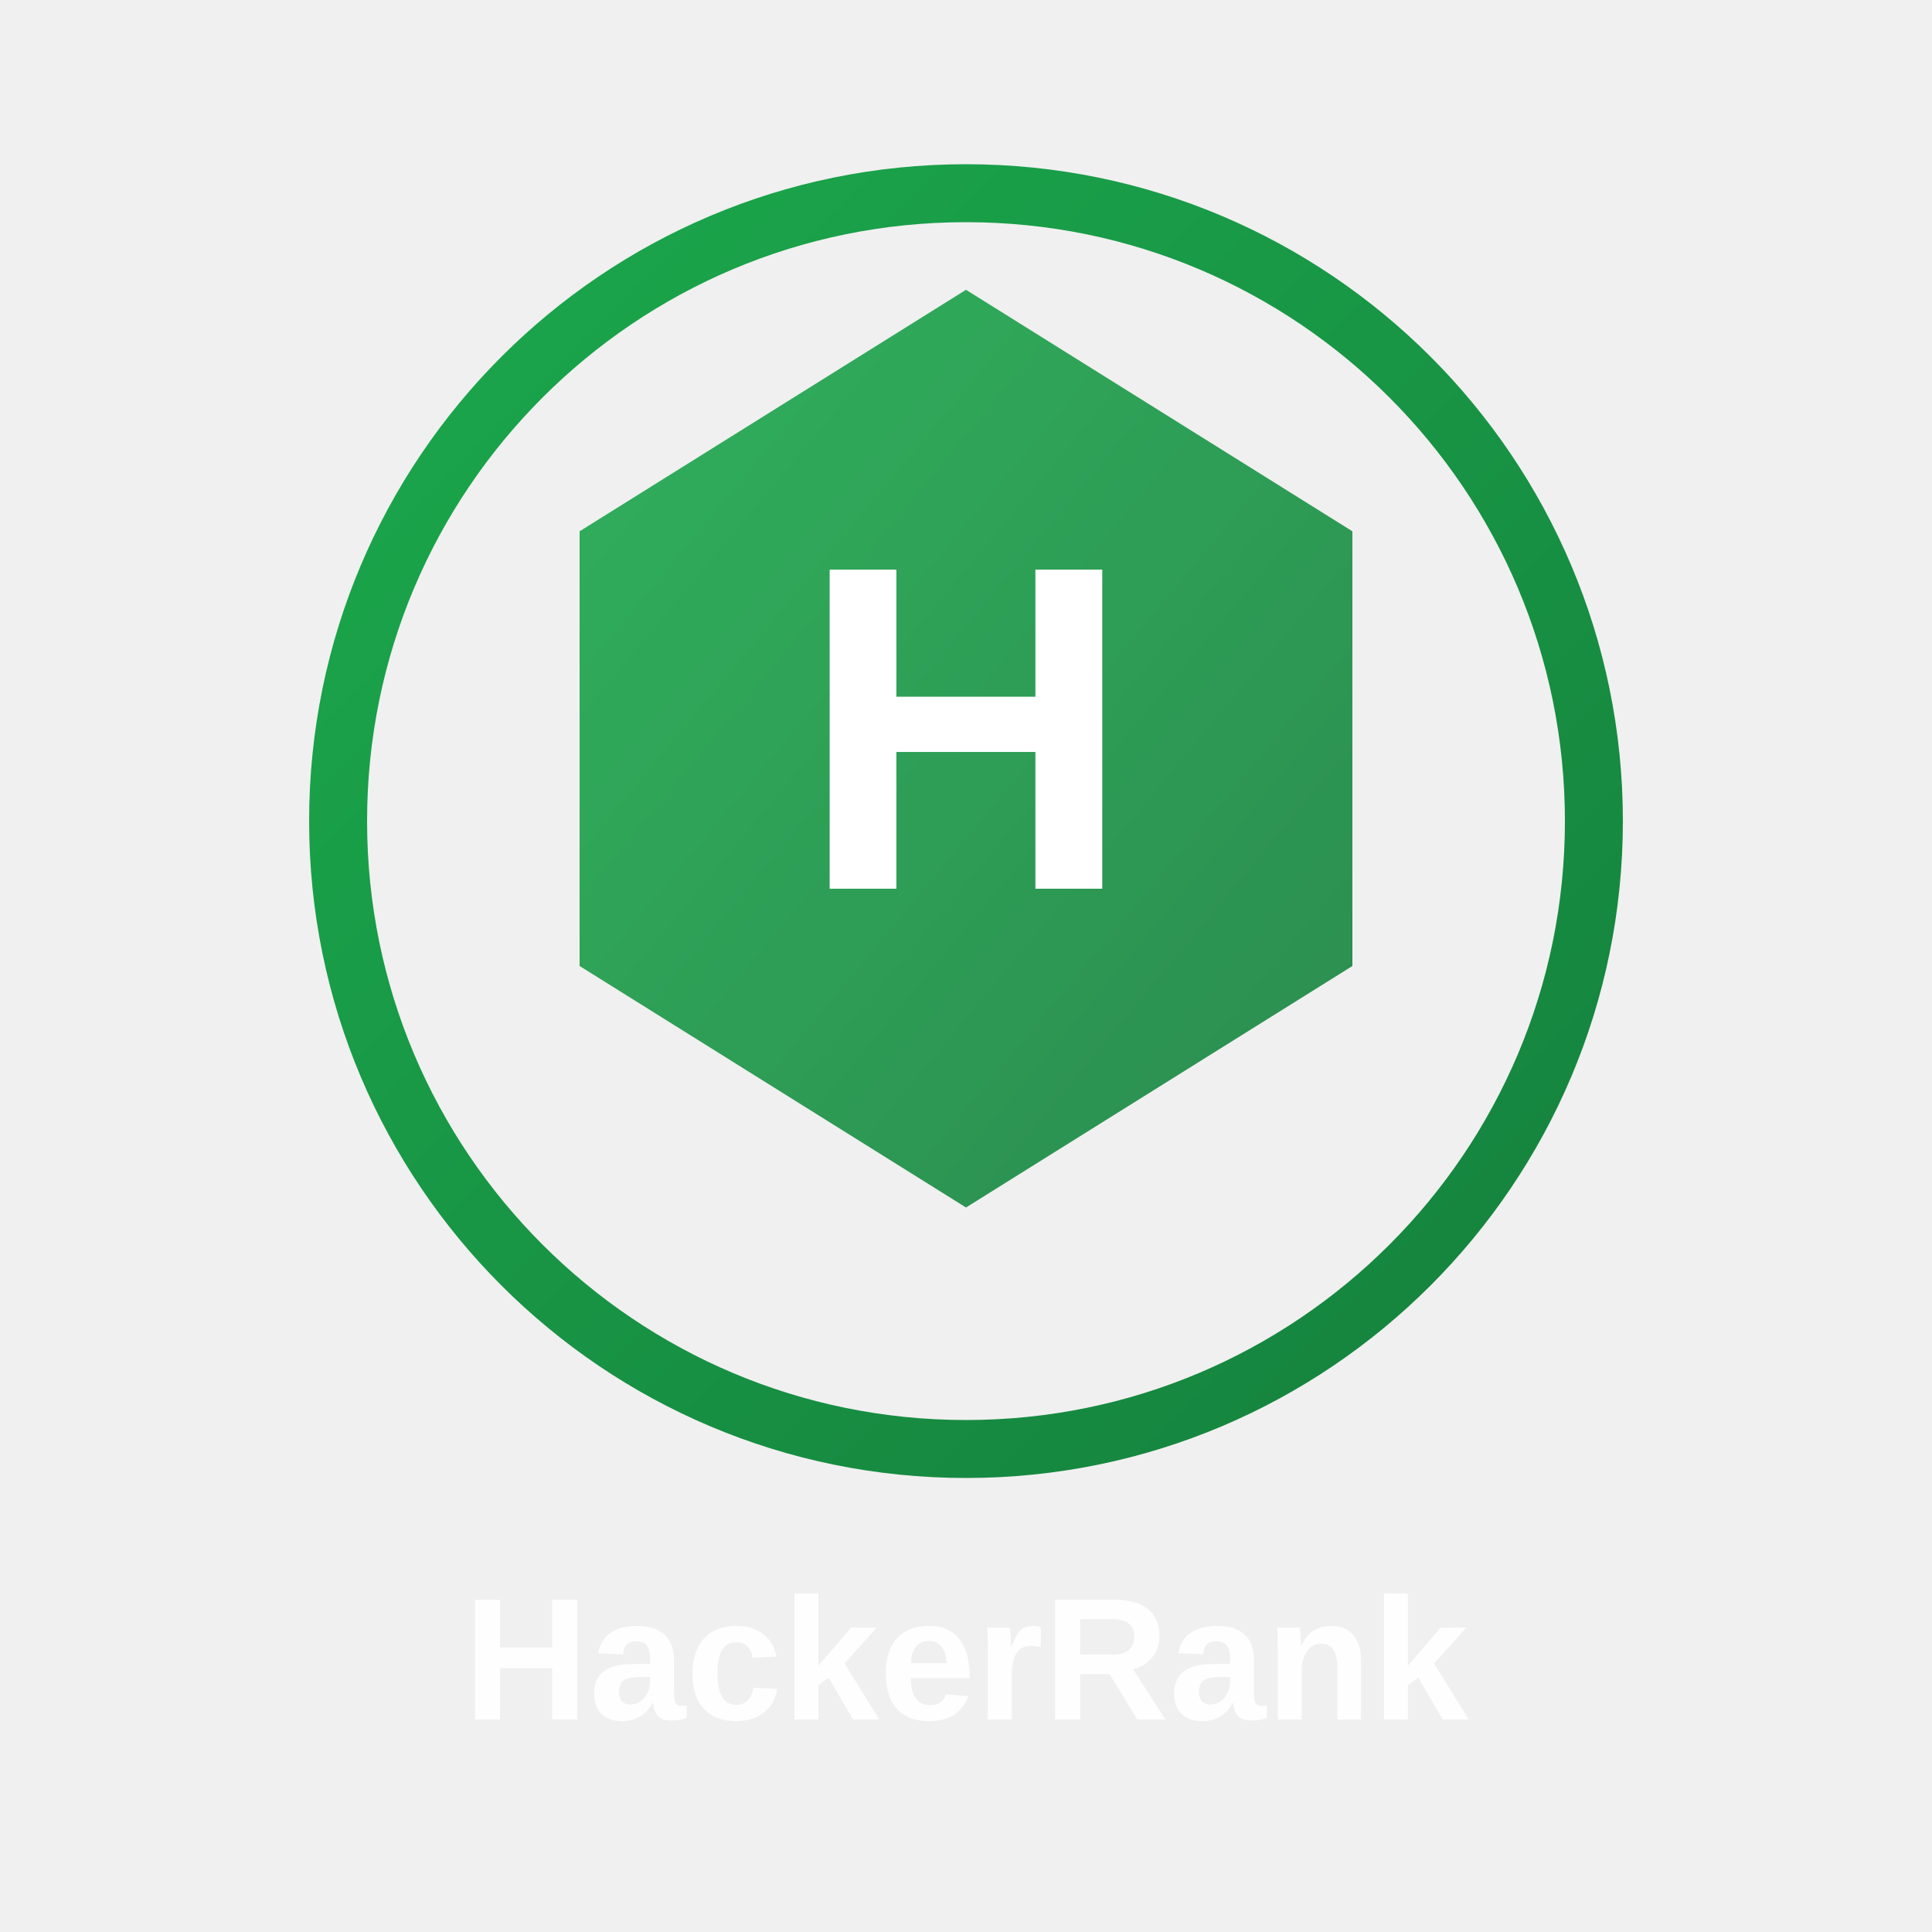
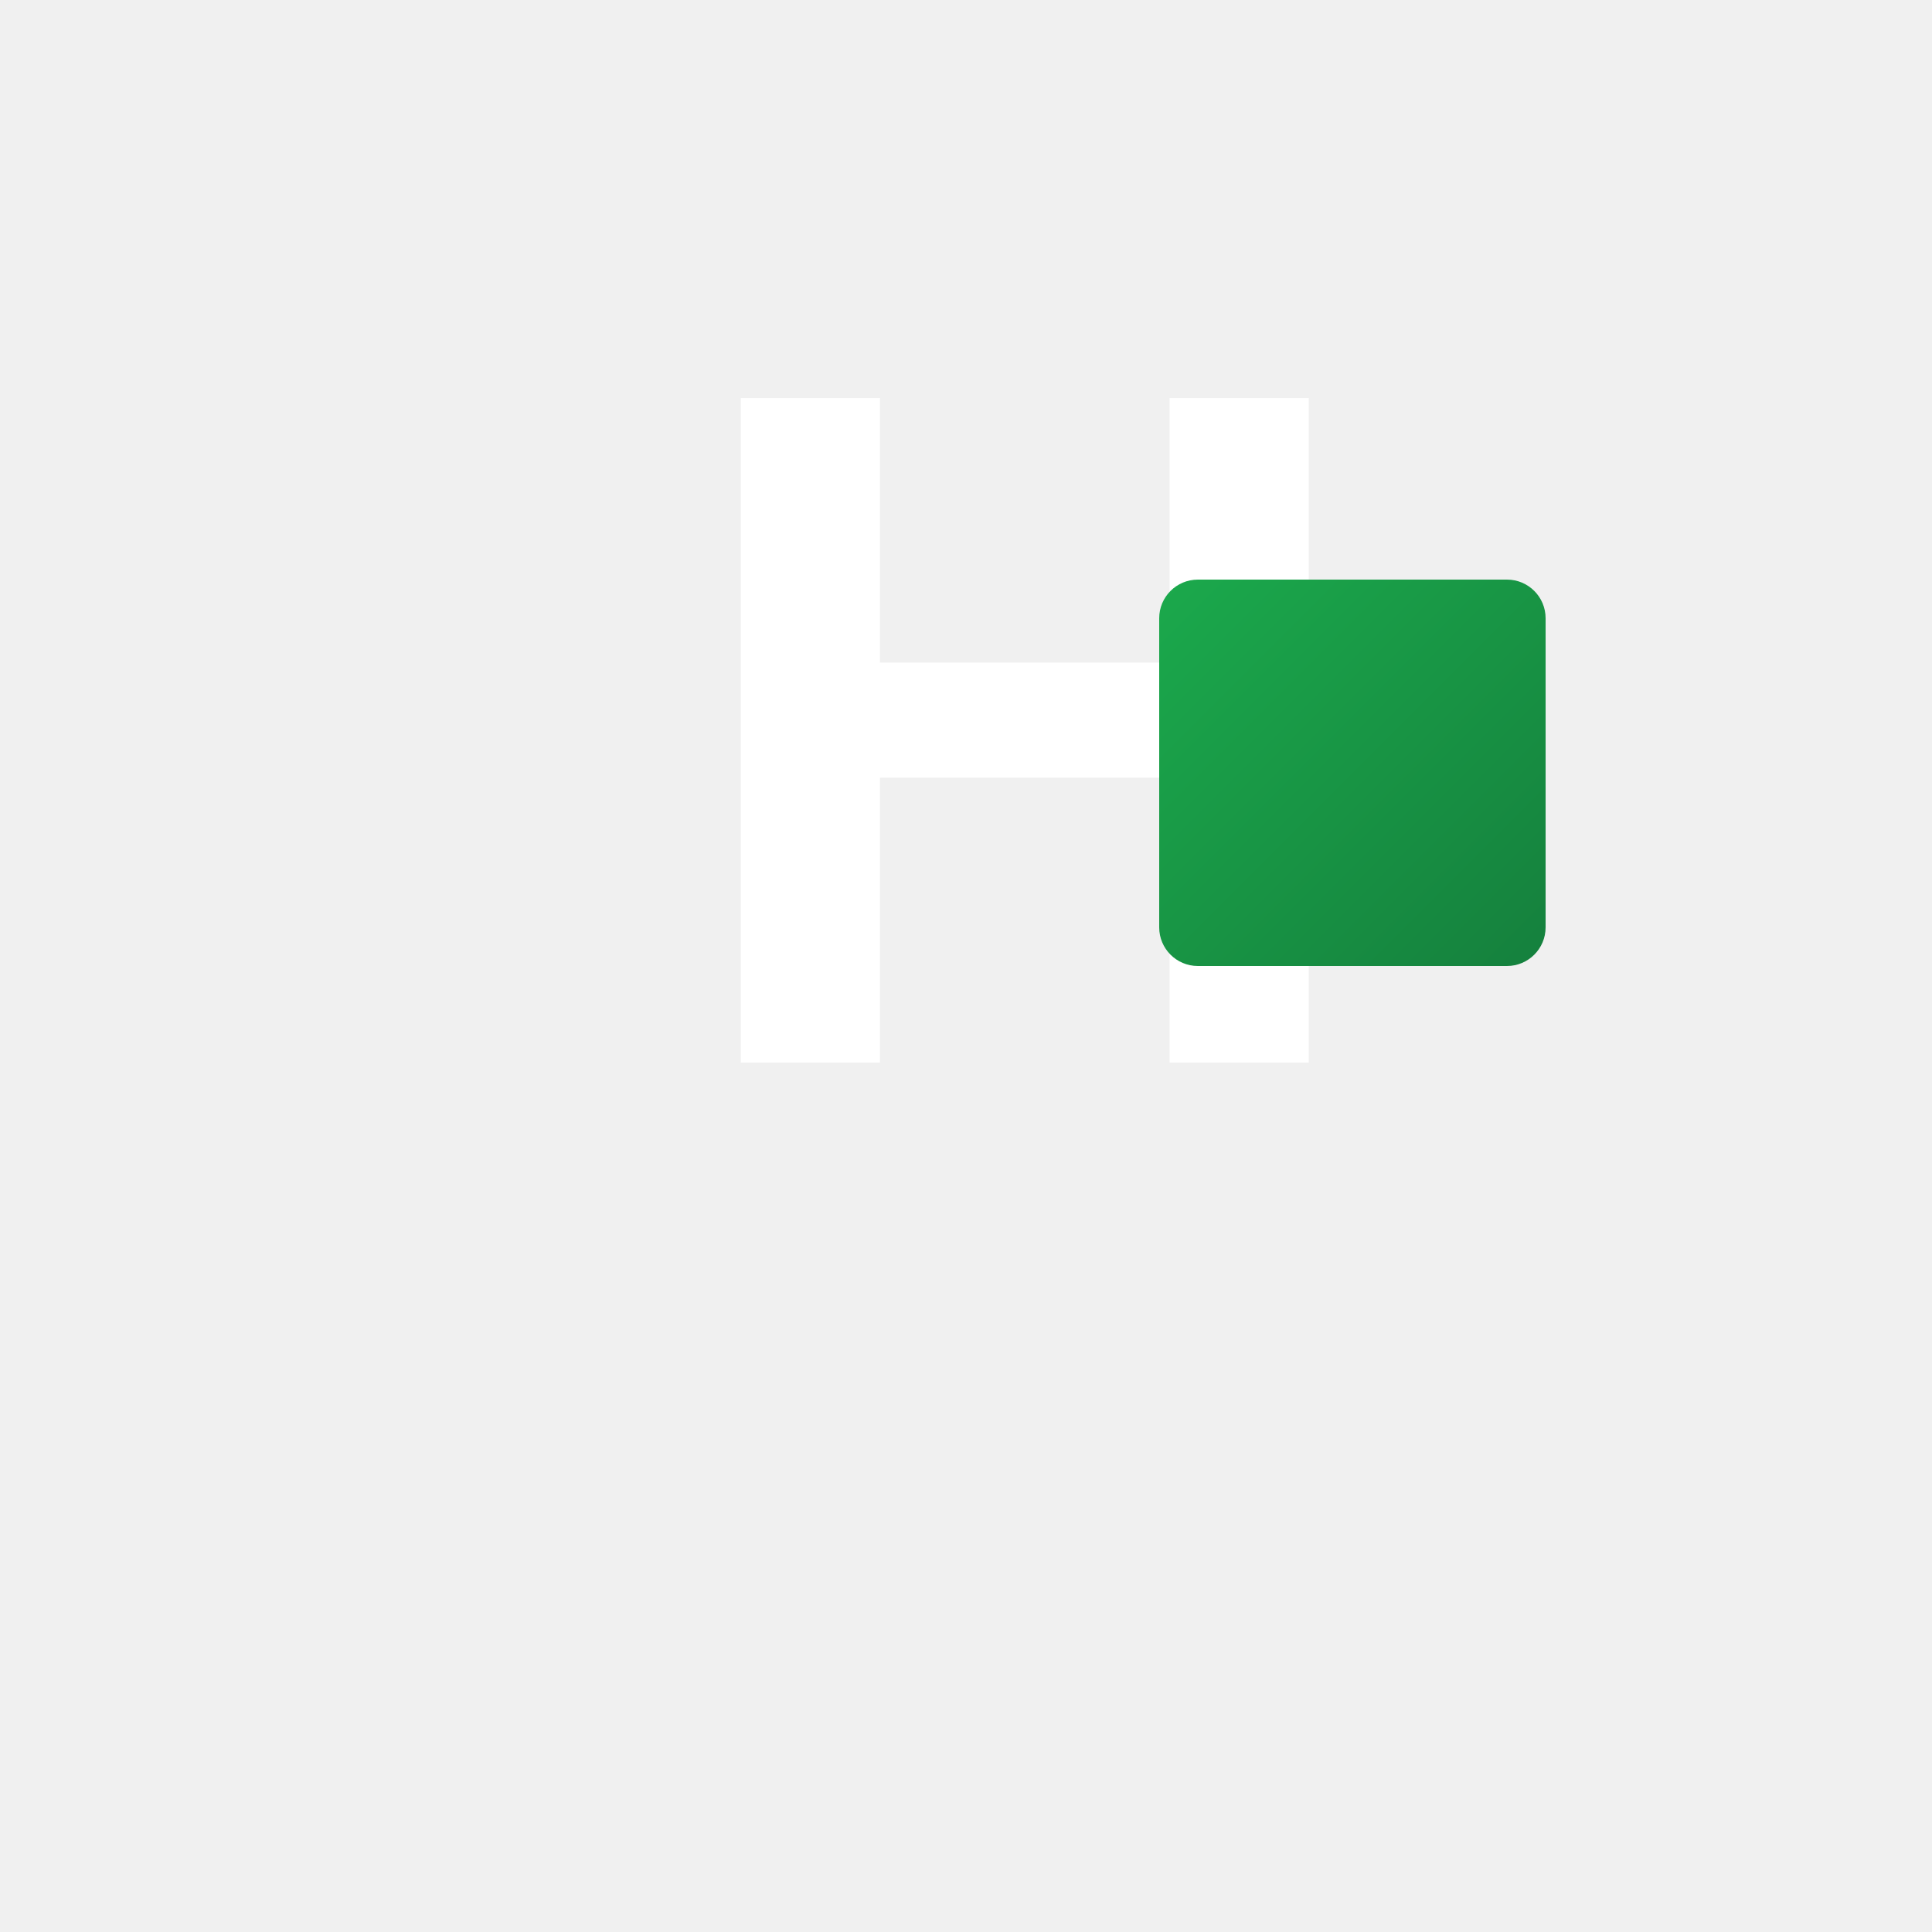
<svg xmlns="http://www.w3.org/2000/svg" viewBox="0 0 200 200" width="200" height="200">
  <defs>
    <linearGradient id="hrGrad" x1="0%" y1="0%" x2="100%" y2="100%">
      <stop offset="0%" style="stop-color:#1BA94C" />
      <stop offset="100%" style="stop-color:#15803d" />
    </linearGradient>
  </defs>
-   <circle cx="100" cy="85" r="65" fill="none" stroke="url(#hrGrad)" stroke-width="6" />
-   <path d="M100 30 L140 55 L140 100 L100 125 L60 100 L60 55 Z" fill="url(#hrGrad)" opacity="0.9" />
-   <text x="100" y="92" text-anchor="middle" font-family="Arial, sans-serif" font-weight="bold" font-size="48" fill="white">H</text>
-   <text x="100" y="178" text-anchor="middle" font-family="Arial, sans-serif" font-weight="bold" font-size="18" fill="white" opacity="0.9">HackerRank</text>
+   <text x="70" y="110" font-family="Arial, sans-serif" font-weight="bold" font-size="100" fill="white">H</text>
+   <rect x="120" y="60" width="40" height="40" rx="4" fill="url(#hrGrad)" />
</svg>
